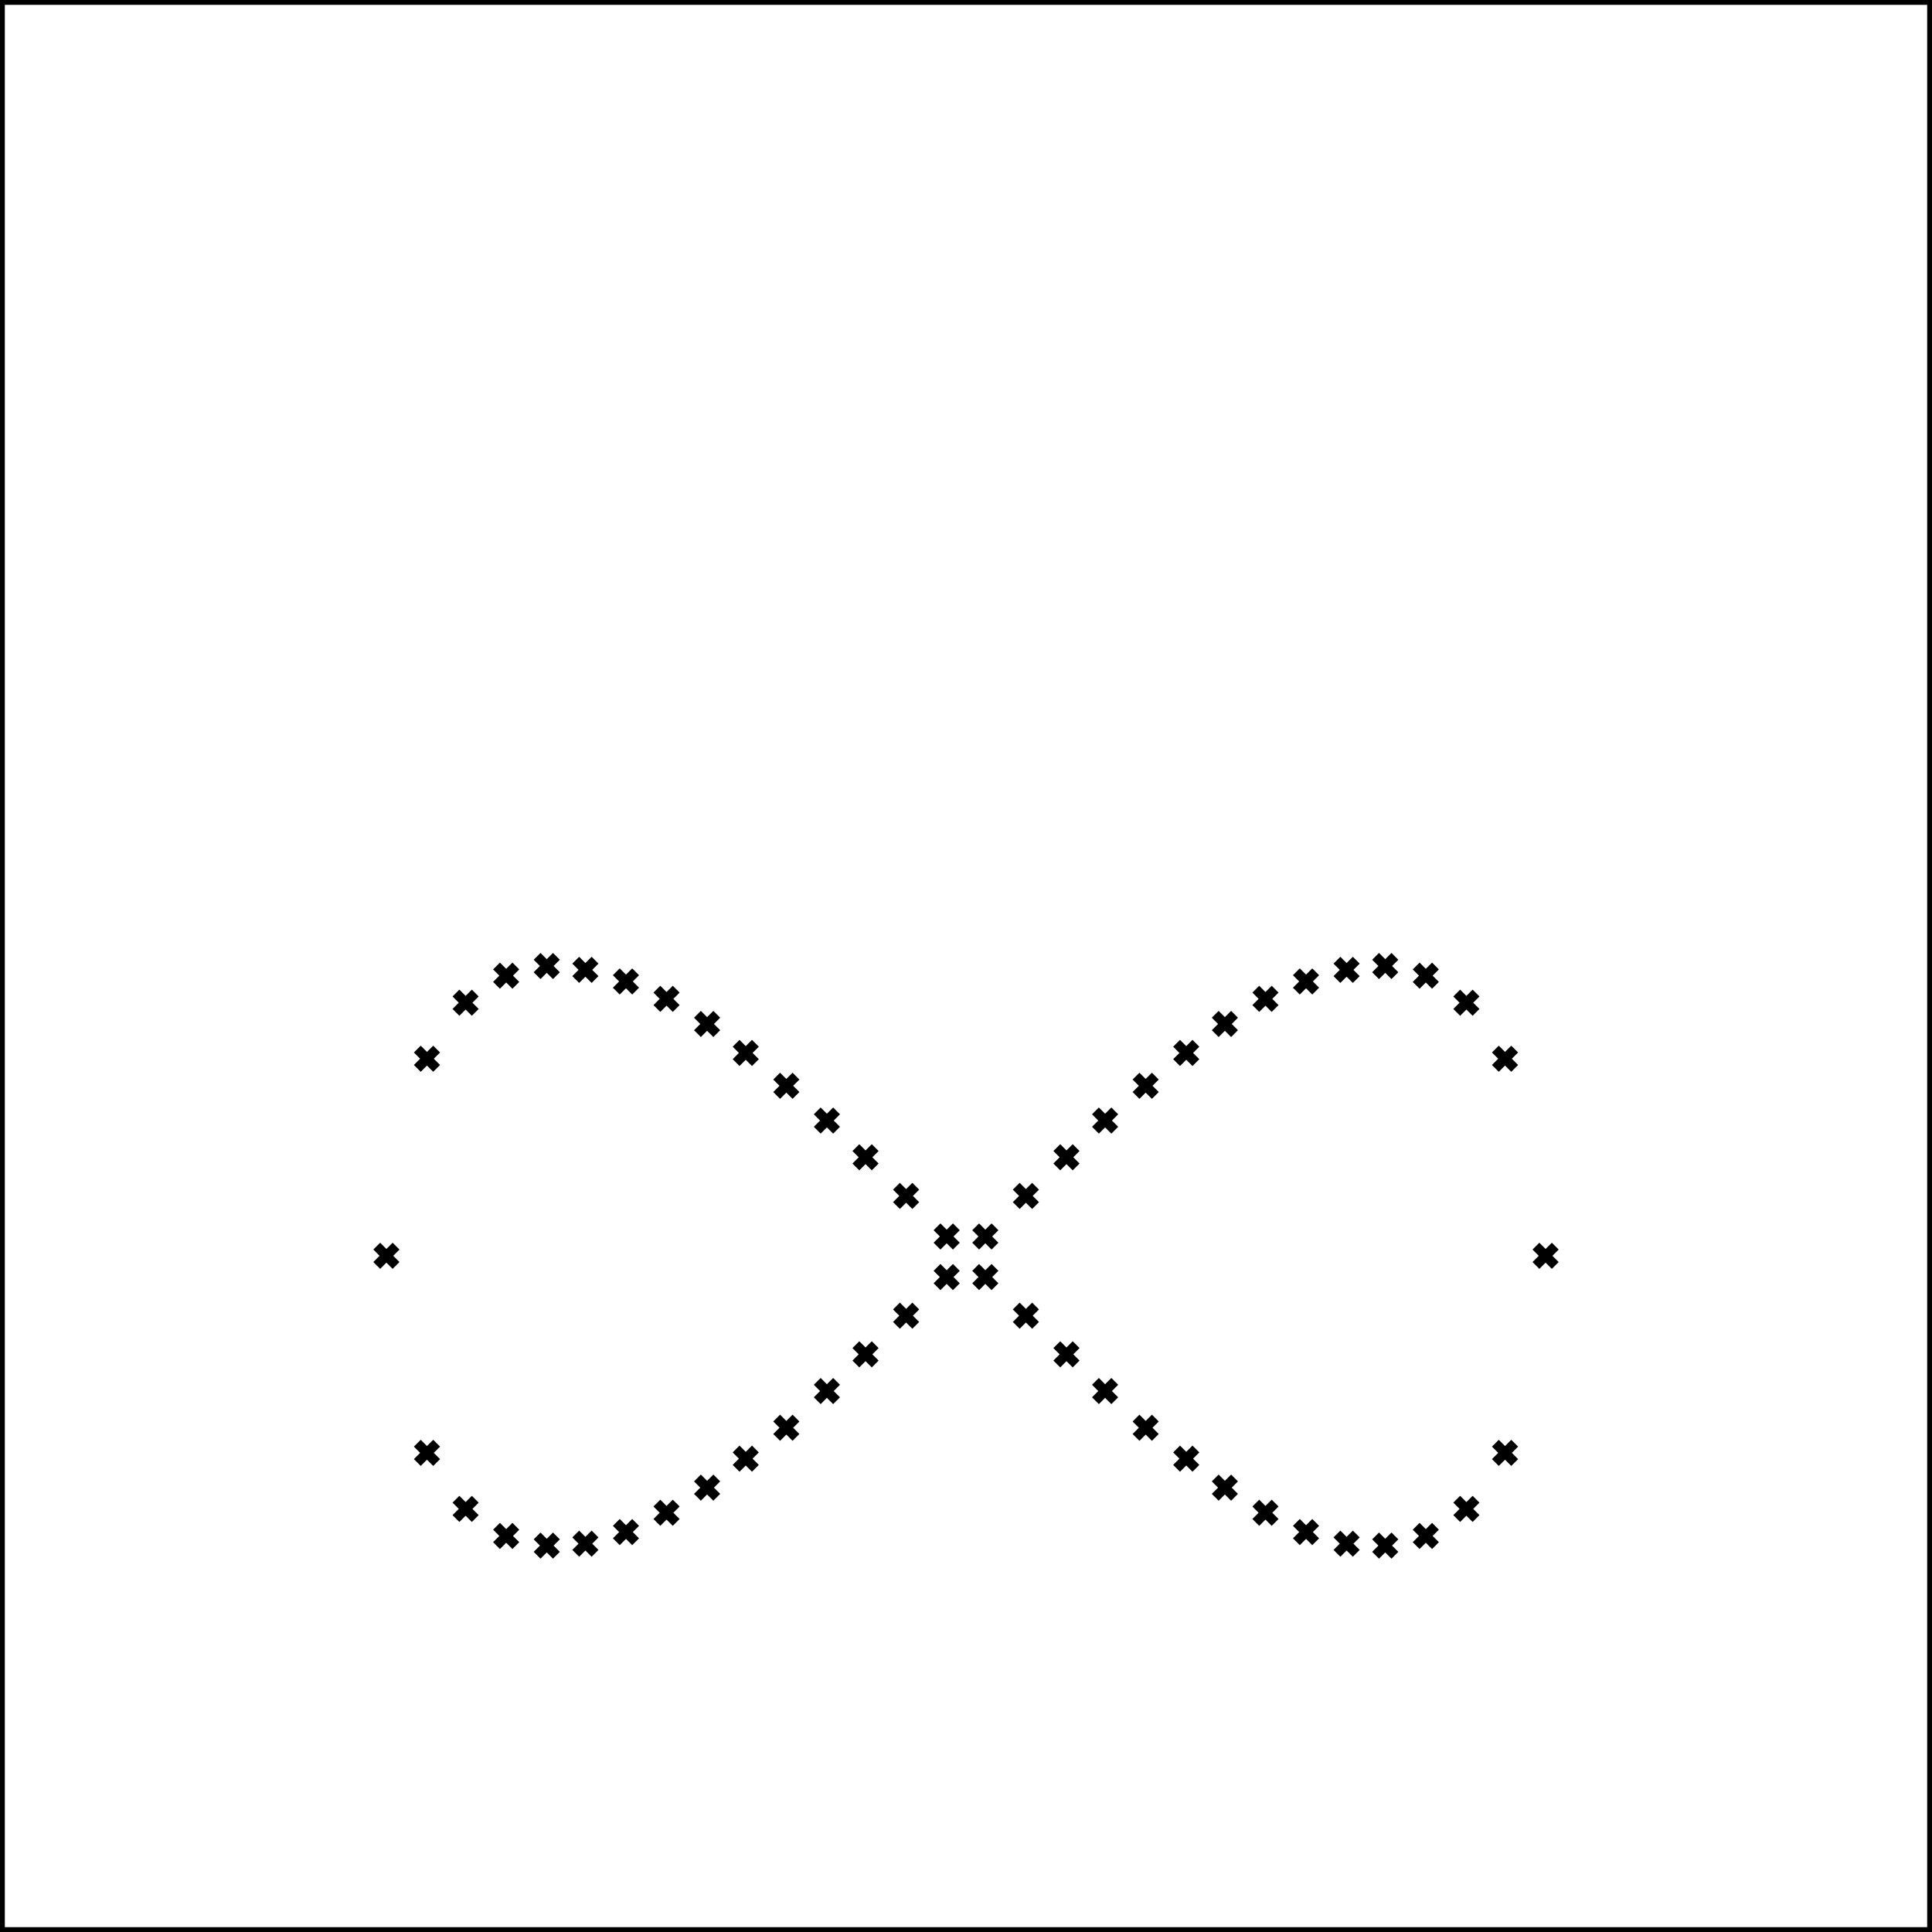
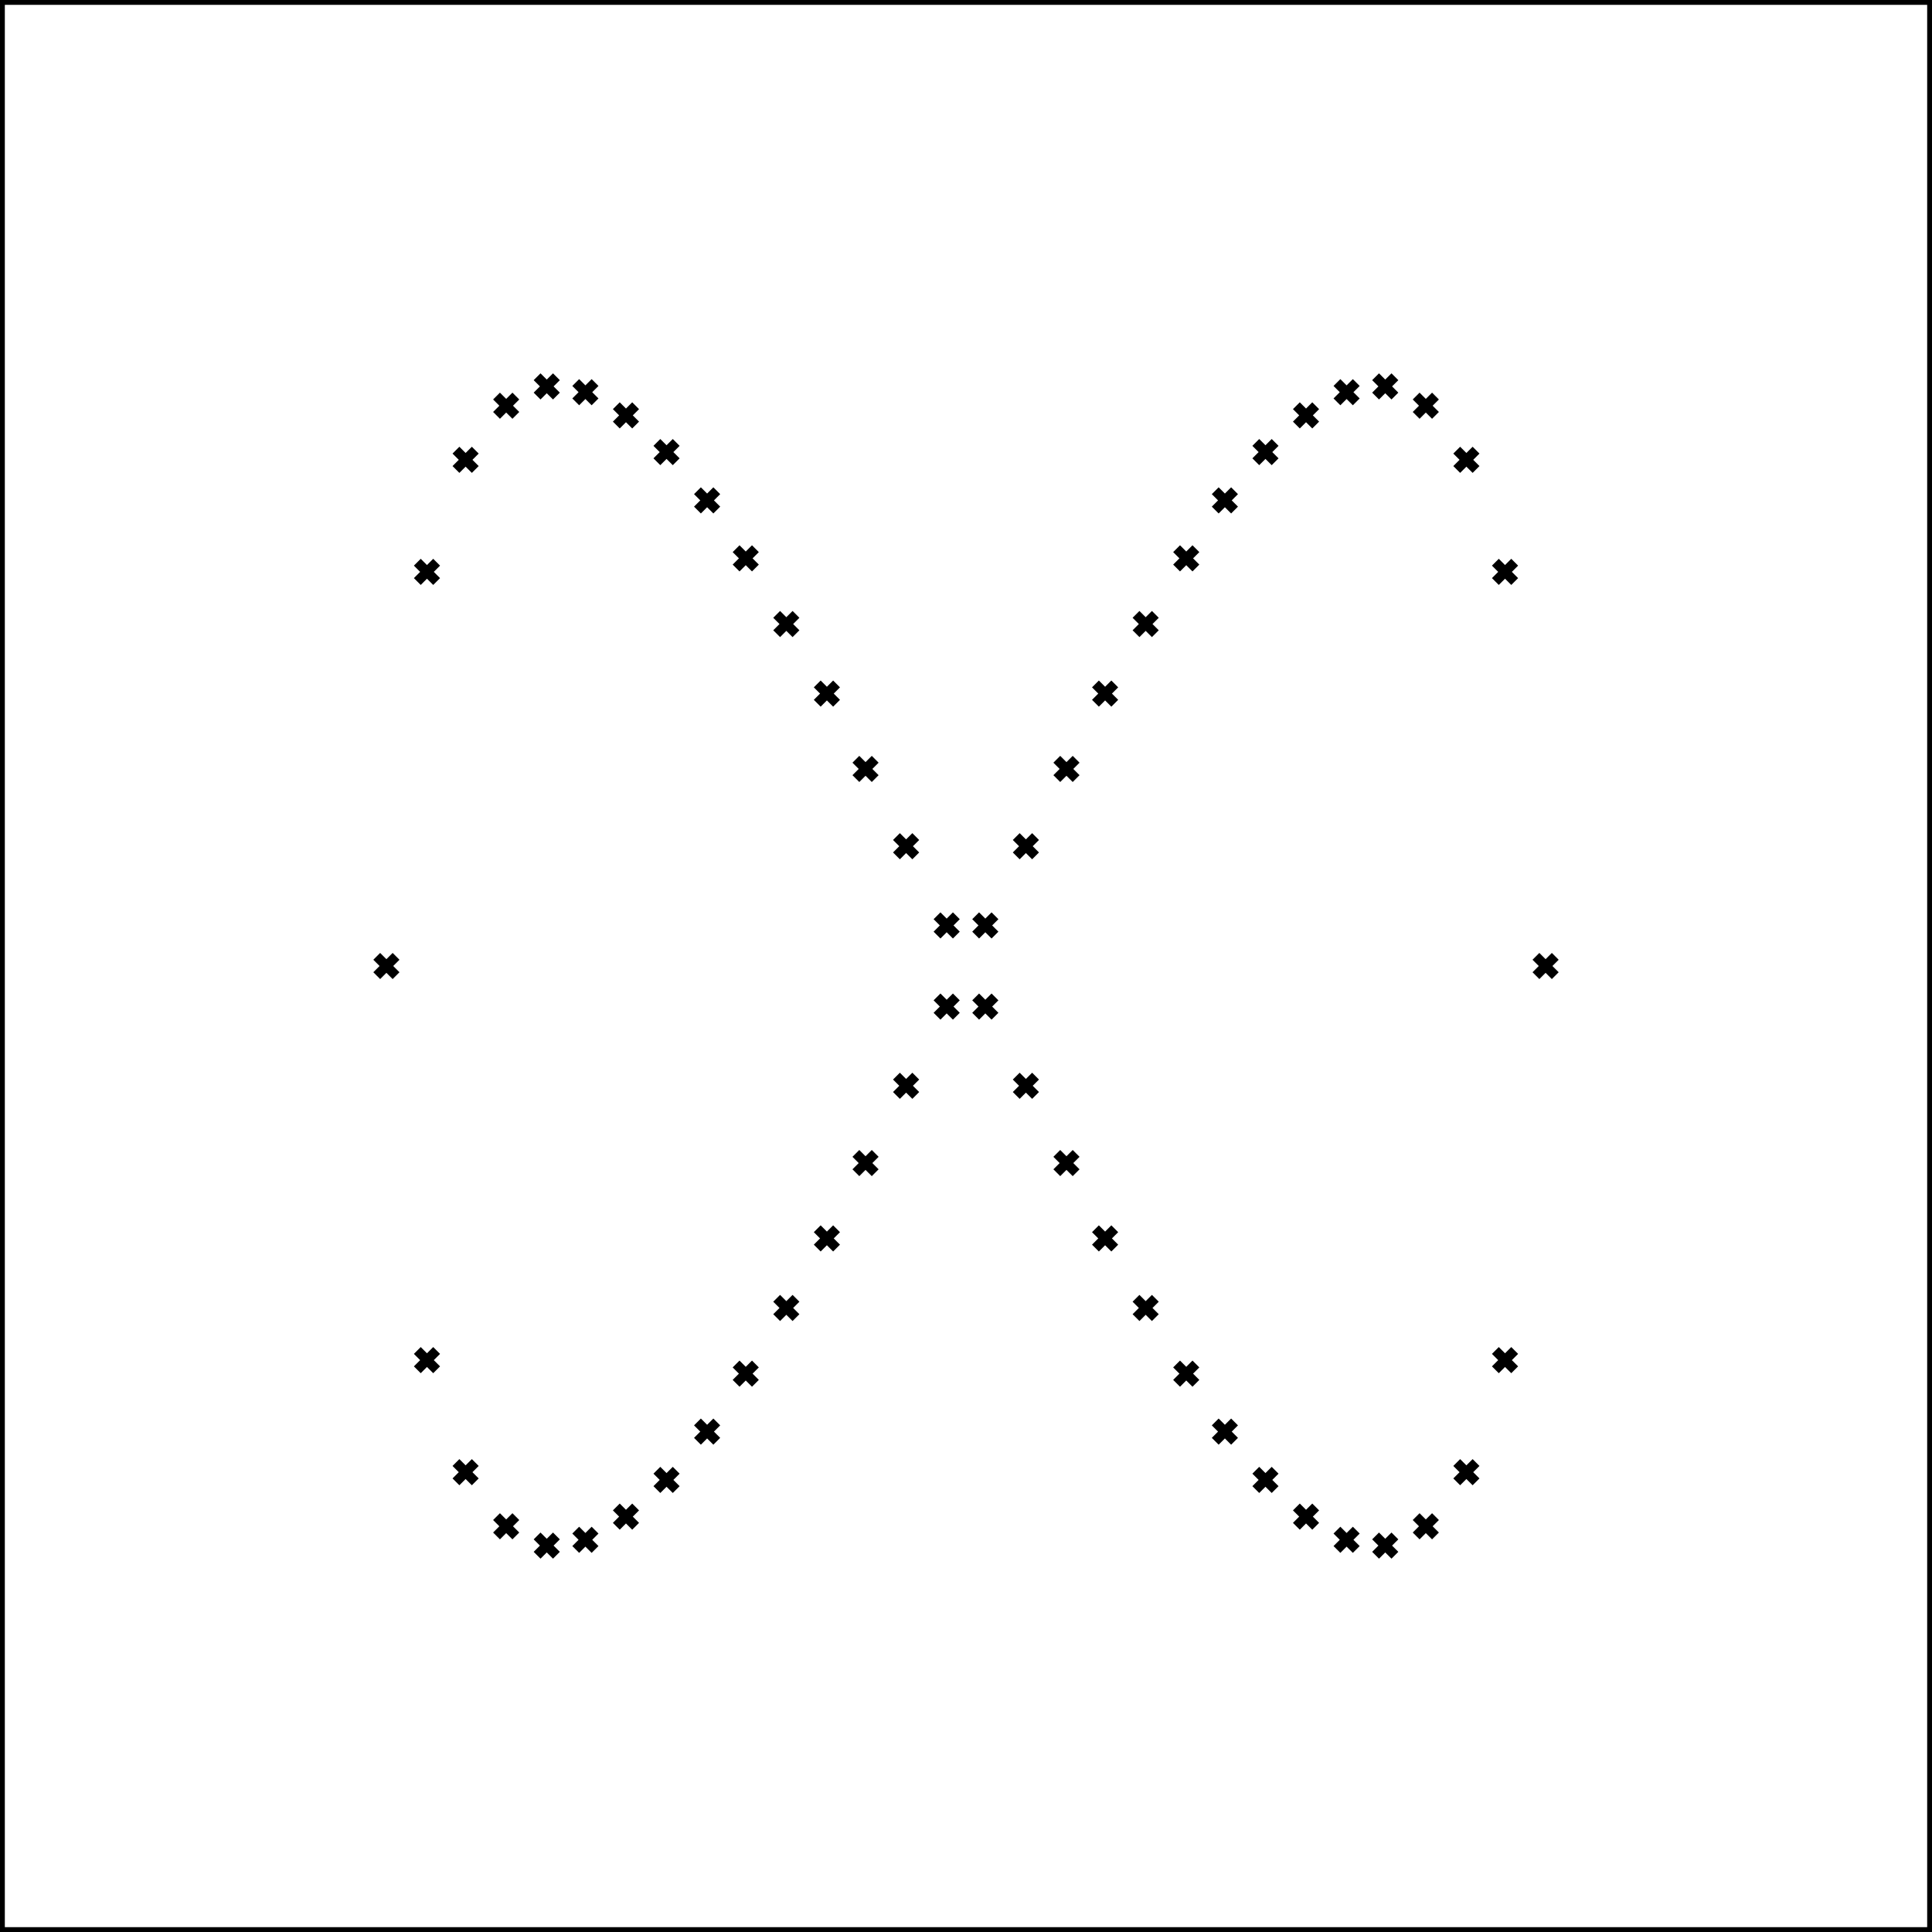
<svg xmlns="http://www.w3.org/2000/svg" width="100" height="100" viewBox="-0 -0 1 1" fill="white" stroke="black" stroke-width="0.005">
-   <path d="M -0 -0 L -0 1 L 1 1 L 1 -0 L -0 -0 M 0.2 0.65 M 0.2 0.65 l 0.005 0.005 l -0.01 -0.01 l 0.005 0.005 l 0.005 -0.005 l -0.01 0.01 M 0.221 0.548 l 0.005 0.005 l -0.01 -0.01 l 0.005 0.005 l 0.005 -0.005 l -0.01 0.01 M 0.241 0.519 l 0.005 0.005 l -0.01 -0.01 l 0.005 0.005 l 0.005 -0.005 l -0.01 0.01 M 0.262 0.505 l 0.005 0.005 l -0.01 -0.01 l 0.005 0.005 l 0.005 -0.005 l -0.01 0.01 M 0.283 0.5 l 0.005 0.005 l -0.01 -0.01 l 0.005 0.005 l 0.005 -0.005 l -0.01 0.01 M 0.303 0.502 l 0.005 0.005 l -0.01 -0.01 l 0.005 0.005 l 0.005 -0.005 l -0.01 0.01 M 0.324 0.508 l 0.005 0.005 l -0.01 -0.01 l 0.005 0.005 l 0.005 -0.005 l -0.01 0.01 M 0.345 0.517 l 0.005 0.005 l -0.01 -0.01 l 0.005 0.005 l 0.005 -0.005 l -0.01 0.01 M 0.366 0.53 l 0.005 0.005 l -0.01 -0.01 l 0.005 0.005 l 0.005 -0.005 l -0.01 0.01 M 0.386 0.545 l 0.005 0.005 l -0.01 -0.01 l 0.005 0.005 l 0.005 -0.005 l -0.01 0.01 M 0.407 0.562 l 0.005 0.005 l -0.01 -0.01 l 0.005 0.005 l 0.005 -0.005 l -0.01 0.01 M 0.428 0.58 l 0.005 0.005 l -0.01 -0.01 l 0.005 0.005 l 0.005 -0.005 l -0.01 0.01 M 0.448 0.599 l 0.005 0.005 l -0.01 -0.01 l 0.005 0.005 l 0.005 -0.005 l -0.01 0.01 M 0.469 0.619 l 0.005 0.005 l -0.01 -0.01 l 0.005 0.005 l 0.005 -0.005 l -0.01 0.01 M 0.49 0.64 l 0.005 0.005 l -0.01 -0.01 l 0.005 0.005 l 0.005 -0.005 l -0.01 0.01 M 0.51 0.64 l 0.005 0.005 l -0.01 -0.01 l 0.005 0.005 l 0.005 -0.005 l -0.01 0.01 M 0.531 0.619 l 0.005 0.005 l -0.01 -0.01 l 0.005 0.005 l 0.005 -0.005 l -0.01 0.01 M 0.552 0.599 l 0.005 0.005 l -0.01 -0.01 l 0.005 0.005 l 0.005 -0.005 l -0.01 0.01 M 0.572 0.58 l 0.005 0.005 l -0.01 -0.01 l 0.005 0.005 l 0.005 -0.005 l -0.01 0.01 M 0.593 0.562 l 0.005 0.005 l -0.01 -0.01 l 0.005 0.005 l 0.005 -0.005 l -0.01 0.01 M 0.614 0.545 l 0.005 0.005 l -0.01 -0.01 l 0.005 0.005 l 0.005 -0.005 l -0.01 0.01 M 0.634 0.53 l 0.005 0.005 l -0.01 -0.01 l 0.005 0.005 l 0.005 -0.005 l -0.01 0.01 M 0.655 0.517 l 0.005 0.005 l -0.01 -0.01 l 0.005 0.005 l 0.005 -0.005 l -0.01 0.01 M 0.676 0.508 l 0.005 0.005 l -0.01 -0.01 l 0.005 0.005 l 0.005 -0.005 l -0.01 0.01 M 0.697 0.502 l 0.005 0.005 l -0.01 -0.01 l 0.005 0.005 l 0.005 -0.005 l -0.01 0.01 M 0.717 0.5 l 0.005 0.005 l -0.01 -0.01 l 0.005 0.005 l 0.005 -0.005 l -0.01 0.01 M 0.738 0.505 l 0.005 0.005 l -0.01 -0.01 l 0.005 0.005 l 0.005 -0.005 l -0.01 0.01 M 0.759 0.519 l 0.005 0.005 l -0.01 -0.01 l 0.005 0.005 l 0.005 -0.005 l -0.01 0.01 M 0.779 0.548 l 0.005 0.005 l -0.01 -0.01 l 0.005 0.005 l 0.005 -0.005 l -0.01 0.01 M 0.8 0.65 l 0.005 0.005 l -0.01 -0.01 l 0.005 0.005 l 0.005 -0.005 l -0.01 0.01 M 0.8 0.65 l 0.005 0.005 l -0.01 -0.01 l 0.005 0.005 l 0.005 -0.005 l -0.01 0.01 M 0.779 0.548 l 0.005 0.005 l -0.01 -0.01 l 0.005 0.005 l 0.005 -0.005 l -0.01 0.01 M 0.759 0.519 l 0.005 0.005 l -0.01 -0.01 l 0.005 0.005 l 0.005 -0.005 l -0.01 0.01 M 0.738 0.505 l 0.005 0.005 l -0.01 -0.01 l 0.005 0.005 l 0.005 -0.005 l -0.01 0.01 M 0.717 0.5 l 0.005 0.005 l -0.01 -0.01 l 0.005 0.005 l 0.005 -0.005 l -0.01 0.01 M 0.697 0.502 l 0.005 0.005 l -0.01 -0.01 l 0.005 0.005 l 0.005 -0.005 l -0.01 0.01 M 0.676 0.508 l 0.005 0.005 l -0.01 -0.01 l 0.005 0.005 l 0.005 -0.005 l -0.01 0.01 M 0.655 0.517 l 0.005 0.005 l -0.01 -0.01 l 0.005 0.005 l 0.005 -0.005 l -0.01 0.01 M 0.634 0.53 l 0.005 0.005 l -0.01 -0.01 l 0.005 0.005 l 0.005 -0.005 l -0.01 0.01 M 0.614 0.545 l 0.005 0.005 l -0.01 -0.01 l 0.005 0.005 l 0.005 -0.005 l -0.01 0.01 M 0.593 0.562 l 0.005 0.005 l -0.01 -0.01 l 0.005 0.005 l 0.005 -0.005 l -0.01 0.01 M 0.572 0.58 l 0.005 0.005 l -0.01 -0.01 l 0.005 0.005 l 0.005 -0.005 l -0.01 0.01 M 0.552 0.599 l 0.005 0.005 l -0.01 -0.01 l 0.005 0.005 l 0.005 -0.005 l -0.01 0.01 M 0.531 0.619 l 0.005 0.005 l -0.01 -0.01 l 0.005 0.005 l 0.005 -0.005 l -0.01 0.01 M 0.51 0.64 l 0.005 0.005 l -0.01 -0.01 l 0.005 0.005 l 0.005 -0.005 l -0.01 0.01 M 0.49 0.64 l 0.005 0.005 l -0.01 -0.01 l 0.005 0.005 l 0.005 -0.005 l -0.01 0.01 M 0.469 0.619 l 0.005 0.005 l -0.01 -0.01 l 0.005 0.005 l 0.005 -0.005 l -0.01 0.01 M 0.448 0.599 l 0.005 0.005 l -0.01 -0.01 l 0.005 0.005 l 0.005 -0.005 l -0.01 0.01 M 0.428 0.58 l 0.005 0.005 l -0.01 -0.01 l 0.005 0.005 l 0.005 -0.005 l -0.01 0.01 M 0.407 0.562 l 0.005 0.005 l -0.01 -0.01 l 0.005 0.005 l 0.005 -0.005 l -0.01 0.01 M 0.386 0.545 l 0.005 0.005 l -0.01 -0.01 l 0.005 0.005 l 0.005 -0.005 l -0.01 0.01 M 0.366 0.53 l 0.005 0.005 l -0.01 -0.01 l 0.005 0.005 l 0.005 -0.005 l -0.01 0.01 M 0.345 0.517 l 0.005 0.005 l -0.01 -0.01 l 0.005 0.005 l 0.005 -0.005 l -0.01 0.01 M 0.324 0.508 l 0.005 0.005 l -0.01 -0.01 l 0.005 0.005 l 0.005 -0.005 l -0.01 0.01 M 0.303 0.502 l 0.005 0.005 l -0.01 -0.01 l 0.005 0.005 l 0.005 -0.005 l -0.01 0.01 M 0.283 0.5 l 0.005 0.005 l -0.01 -0.01 l 0.005 0.005 l 0.005 -0.005 l -0.01 0.01 M 0.262 0.505 l 0.005 0.005 l -0.01 -0.01 l 0.005 0.005 l 0.005 -0.005 l -0.01 0.01 M 0.241 0.519 l 0.005 0.005 l -0.01 -0.01 l 0.005 0.005 l 0.005 -0.005 l -0.01 0.01 M 0.221 0.548 l 0.005 0.005 l -0.01 -0.01 l 0.005 0.005 l 0.005 -0.005 l -0.01 0.01 M 0.2 0.65 l 0.005 0.005 l -0.01 -0.01 l 0.005 0.005 l 0.005 -0.005 l -0.01 0.01 M 0.2 0.65 l 0.005 0.005 l -0.01 -0.01 l 0.005 0.005 l 0.005 -0.005 l -0.01 0.01 M 0.221 0.752 l 0.005 0.005 l -0.01 -0.01 l 0.005 0.005 l 0.005 -0.005 l -0.01 0.01 M 0.241 0.781 l 0.005 0.005 l -0.01 -0.01 l 0.005 0.005 l 0.005 -0.005 l -0.01 0.01 M 0.262 0.795 l 0.005 0.005 l -0.01 -0.01 l 0.005 0.005 l 0.005 -0.005 l -0.01 0.01 M 0.283 0.8 l 0.005 0.005 l -0.01 -0.01 l 0.005 0.005 l 0.005 -0.005 l -0.01 0.01 M 0.303 0.799 l 0.005 0.005 l -0.01 -0.01 l 0.005 0.005 l 0.005 -0.005 l -0.01 0.01 M 0.324 0.793 l 0.005 0.005 l -0.01 -0.01 l 0.005 0.005 l 0.005 -0.005 l -0.01 0.01 M 0.345 0.783 l 0.005 0.005 l -0.01 -0.01 l 0.005 0.005 l 0.005 -0.005 l -0.01 0.01 M 0.366 0.77 l 0.005 0.005 l -0.01 -0.01 l 0.005 0.005 l 0.005 -0.005 l -0.01 0.01 M 0.386 0.755 l 0.005 0.005 l -0.01 -0.01 l 0.005 0.005 l 0.005 -0.005 l -0.01 0.01 M 0.407 0.739 l 0.005 0.005 l -0.01 -0.01 l 0.005 0.005 l 0.005 -0.005 l -0.01 0.01 M 0.428 0.72 l 0.005 0.005 l -0.01 -0.01 l 0.005 0.005 l 0.005 -0.005 l -0.01 0.01 M 0.448 0.701 l 0.005 0.005 l -0.01 -0.01 l 0.005 0.005 l 0.005 -0.005 l -0.01 0.01 M 0.469 0.681 l 0.005 0.005 l -0.01 -0.01 l 0.005 0.005 l 0.005 -0.005 l -0.01 0.01 M 0.49 0.661 l 0.005 0.005 l -0.01 -0.01 l 0.005 0.005 l 0.005 -0.005 l -0.01 0.01 M 0.51 0.661 l 0.005 0.005 l -0.01 -0.01 l 0.005 0.005 l 0.005 -0.005 l -0.01 0.01 M 0.531 0.681 l 0.005 0.005 l -0.01 -0.01 l 0.005 0.005 l 0.005 -0.005 l -0.01 0.01 M 0.552 0.701 l 0.005 0.005 l -0.01 -0.01 l 0.005 0.005 l 0.005 -0.005 l -0.01 0.01 M 0.572 0.72 l 0.005 0.005 l -0.01 -0.01 l 0.005 0.005 l 0.005 -0.005 l -0.01 0.01 M 0.593 0.739 l 0.005 0.005 l -0.01 -0.01 l 0.005 0.005 l 0.005 -0.005 l -0.01 0.01 M 0.614 0.755 l 0.005 0.005 l -0.01 -0.01 l 0.005 0.005 l 0.005 -0.005 l -0.01 0.01 M 0.634 0.77 l 0.005 0.005 l -0.01 -0.01 l 0.005 0.005 l 0.005 -0.005 l -0.01 0.01 M 0.655 0.783 l 0.005 0.005 l -0.01 -0.01 l 0.005 0.005 l 0.005 -0.005 l -0.01 0.01 M 0.676 0.793 l 0.005 0.005 l -0.01 -0.01 l 0.005 0.005 l 0.005 -0.005 l -0.01 0.01 M 0.697 0.799 l 0.005 0.005 l -0.01 -0.01 l 0.005 0.005 l 0.005 -0.005 l -0.01 0.01 M 0.717 0.8 l 0.005 0.005 l -0.01 -0.01 l 0.005 0.005 l 0.005 -0.005 l -0.01 0.01 M 0.738 0.795 l 0.005 0.005 l -0.01 -0.01 l 0.005 0.005 l 0.005 -0.005 l -0.01 0.01 M 0.759 0.781 l 0.005 0.005 l -0.01 -0.01 l 0.005 0.005 l 0.005 -0.005 l -0.01 0.01 M 0.779 0.752 l 0.005 0.005 l -0.01 -0.01 l 0.005 0.005 l 0.005 -0.005 l -0.01 0.01 M 0.8 0.65 l 0.005 0.005 l -0.01 -0.01 l 0.005 0.005 l 0.005 -0.005 l -0.01 0.01 M 0.8 0.65 l 0.005 0.005 l -0.01 -0.01 l 0.005 0.005 l 0.005 -0.005 l -0.01 0.01 M 0.779 0.752 l 0.005 0.005 l -0.01 -0.01 l 0.005 0.005 l 0.005 -0.005 l -0.01 0.01 M 0.759 0.781 l 0.005 0.005 l -0.01 -0.01 l 0.005 0.005 l 0.005 -0.005 l -0.01 0.01 M 0.738 0.795 l 0.005 0.005 l -0.01 -0.01 l 0.005 0.005 l 0.005 -0.005 l -0.01 0.01 M 0.717 0.8 l 0.005 0.005 l -0.01 -0.01 l 0.005 0.005 l 0.005 -0.005 l -0.01 0.01 M 0.697 0.799 l 0.005 0.005 l -0.01 -0.01 l 0.005 0.005 l 0.005 -0.005 l -0.01 0.01 M 0.676 0.793 l 0.005 0.005 l -0.01 -0.01 l 0.005 0.005 l 0.005 -0.005 l -0.01 0.01 M 0.655 0.783 l 0.005 0.005 l -0.01 -0.01 l 0.005 0.005 l 0.005 -0.005 l -0.01 0.01 M 0.634 0.77 l 0.005 0.005 l -0.01 -0.01 l 0.005 0.005 l 0.005 -0.005 l -0.01 0.01 M 0.614 0.755 l 0.005 0.005 l -0.01 -0.01 l 0.005 0.005 l 0.005 -0.005 l -0.01 0.01 M 0.593 0.739 l 0.005 0.005 l -0.01 -0.01 l 0.005 0.005 l 0.005 -0.005 l -0.01 0.01 M 0.572 0.72 l 0.005 0.005 l -0.01 -0.01 l 0.005 0.005 l 0.005 -0.005 l -0.01 0.01 M 0.552 0.701 l 0.005 0.005 l -0.01 -0.01 l 0.005 0.005 l 0.005 -0.005 l -0.01 0.01 M 0.531 0.681 l 0.005 0.005 l -0.01 -0.01 l 0.005 0.005 l 0.005 -0.005 l -0.01 0.01 M 0.51 0.661 l 0.005 0.005 l -0.01 -0.01 l 0.005 0.005 l 0.005 -0.005 l -0.01 0.01 M 0.49 0.661 l 0.005 0.005 l -0.01 -0.01 l 0.005 0.005 l 0.005 -0.005 l -0.01 0.01 M 0.469 0.681 l 0.005 0.005 l -0.01 -0.01 l 0.005 0.005 l 0.005 -0.005 l -0.01 0.01 M 0.448 0.701 l 0.005 0.005 l -0.01 -0.01 l 0.005 0.005 l 0.005 -0.005 l -0.01 0.01 M 0.428 0.72 l 0.005 0.005 l -0.01 -0.01 l 0.005 0.005 l 0.005 -0.005 l -0.01 0.01 M 0.407 0.739 l 0.005 0.005 l -0.01 -0.01 l 0.005 0.005 l 0.005 -0.005 l -0.01 0.01 M 0.386 0.755 l 0.005 0.005 l -0.01 -0.01 l 0.005 0.005 l 0.005 -0.005 l -0.01 0.01 M 0.366 0.77 l 0.005 0.005 l -0.01 -0.01 l 0.005 0.005 l 0.005 -0.005 l -0.01 0.01 M 0.345 0.783 l 0.005 0.005 l -0.01 -0.01 l 0.005 0.005 l 0.005 -0.005 l -0.01 0.01 M 0.324 0.793 l 0.005 0.005 l -0.01 -0.01 l 0.005 0.005 l 0.005 -0.005 l -0.01 0.01 M 0.303 0.799 l 0.005 0.005 l -0.01 -0.01 l 0.005 0.005 l 0.005 -0.005 l -0.01 0.01 M 0.283 0.8 l 0.005 0.005 l -0.01 -0.01 l 0.005 0.005 l 0.005 -0.005 l -0.01 0.01 M 0.262 0.795 l 0.005 0.005 l -0.01 -0.01 l 0.005 0.005 l 0.005 -0.005 l -0.01 0.01 M 0.241 0.781 l 0.005 0.005 l -0.01 -0.01 l 0.005 0.005 l 0.005 -0.005 l -0.01 0.01 M 0.221 0.752 l 0.005 0.005 l -0.01 -0.01 l 0.005 0.005 l 0.005 -0.005 l -0.01 0.01 M 0.2 0.65 l 0.005 0.005 l -0.01 -0.01 l 0.005 0.005 l 0.005 -0.005 l -0.01 0.01" />
+   <path d="M -0 -0 L -0 1 L 1 1 L 1 -0 L -0 -0 M 0.2 0.5 M 0.2 0.5 l 0.005 0.005 l -0.01 -0.01 l 0.005 0.005 l 0.005 -0.005 l -0.01 0.01 M 0.221 0.296 l 0.005 0.005 l -0.01 -0.01 l 0.005 0.005 l 0.005 -0.005 l -0.01 0.01 M 0.241 0.238 l 0.005 0.005 l -0.01 -0.01 l 0.005 0.005 l 0.005 -0.005 l -0.01 0.01 M 0.262 0.21 l 0.005 0.005 l -0.01 -0.01 l 0.005 0.005 l 0.005 -0.005 l -0.01 0.01 M 0.283 0.2 l 0.005 0.005 l -0.01 -0.01 l 0.005 0.005 l 0.005 -0.005 l -0.01 0.01 M 0.303 0.203 l 0.005 0.005 l -0.01 -0.01 l 0.005 0.005 l 0.005 -0.005 l -0.01 0.01 M 0.324 0.215 l 0.005 0.005 l -0.01 -0.01 l 0.005 0.005 l 0.005 -0.005 l -0.01 0.01 M 0.345 0.234 l 0.005 0.005 l -0.01 -0.01 l 0.005 0.005 l 0.005 -0.005 l -0.01 0.01 M 0.366 0.259 l 0.005 0.005 l -0.01 -0.01 l 0.005 0.005 l 0.005 -0.005 l -0.01 0.01 M 0.386 0.289 l 0.005 0.005 l -0.01 -0.01 l 0.005 0.005 l 0.005 -0.005 l -0.01 0.01 M 0.407 0.323 l 0.005 0.005 l -0.01 -0.01 l 0.005 0.005 l 0.005 -0.005 l -0.01 0.01 M 0.428 0.359 l 0.005 0.005 l -0.01 -0.01 l 0.005 0.005 l 0.005 -0.005 l -0.01 0.01 M 0.448 0.398 l 0.005 0.005 l -0.01 -0.01 l 0.005 0.005 l 0.005 -0.005 l -0.01 0.01 M 0.469 0.438 l 0.005 0.005 l -0.01 -0.01 l 0.005 0.005 l 0.005 -0.005 l -0.01 0.01 M 0.49 0.479 l 0.005 0.005 l -0.01 -0.01 l 0.005 0.005 l 0.005 -0.005 l -0.01 0.01 M 0.51 0.479 l 0.005 0.005 l -0.01 -0.01 l 0.005 0.005 l 0.005 -0.005 l -0.01 0.01 M 0.531 0.438 l 0.005 0.005 l -0.01 -0.01 l 0.005 0.005 l 0.005 -0.005 l -0.01 0.01 M 0.552 0.398 l 0.005 0.005 l -0.01 -0.01 l 0.005 0.005 l 0.005 -0.005 l -0.01 0.01 M 0.572 0.359 l 0.005 0.005 l -0.01 -0.01 l 0.005 0.005 l 0.005 -0.005 l -0.01 0.01 M 0.593 0.323 l 0.005 0.005 l -0.01 -0.01 l 0.005 0.005 l 0.005 -0.005 l -0.01 0.01 M 0.614 0.289 l 0.005 0.005 l -0.01 -0.01 l 0.005 0.005 l 0.005 -0.005 l -0.01 0.01 M 0.634 0.259 l 0.005 0.005 l -0.01 -0.01 l 0.005 0.005 l 0.005 -0.005 l -0.01 0.01 M 0.655 0.234 l 0.005 0.005 l -0.01 -0.01 l 0.005 0.005 l 0.005 -0.005 l -0.01 0.01 M 0.676 0.215 l 0.005 0.005 l -0.01 -0.01 l 0.005 0.005 l 0.005 -0.005 l -0.01 0.01 M 0.697 0.203 l 0.005 0.005 l -0.01 -0.01 l 0.005 0.005 l 0.005 -0.005 l -0.01 0.01 M 0.717 0.2 l 0.005 0.005 l -0.01 -0.01 l 0.005 0.005 l 0.005 -0.005 l -0.01 0.01 M 0.738 0.21 l 0.005 0.005 l -0.01 -0.01 l 0.005 0.005 l 0.005 -0.005 l -0.01 0.01 M 0.759 0.238 l 0.005 0.005 l -0.01 -0.01 l 0.005 0.005 l 0.005 -0.005 l -0.01 0.01 M 0.779 0.296 l 0.005 0.005 l -0.01 -0.01 l 0.005 0.005 l 0.005 -0.005 l -0.01 0.01 M 0.8 0.5 l 0.005 0.005 l -0.01 -0.01 l 0.005 0.005 l 0.005 -0.005 l -0.01 0.01 M 0.8 0.5 l 0.005 0.005 l -0.01 -0.01 l 0.005 0.005 l 0.005 -0.005 l -0.01 0.01 M 0.779 0.296 l 0.005 0.005 l -0.01 -0.01 l 0.005 0.005 l 0.005 -0.005 l -0.01 0.01 M 0.759 0.238 l 0.005 0.005 l -0.01 -0.01 l 0.005 0.005 l 0.005 -0.005 l -0.01 0.01 M 0.738 0.21 l 0.005 0.005 l -0.01 -0.01 l 0.005 0.005 l 0.005 -0.005 l -0.01 0.01 M 0.717 0.2 l 0.005 0.005 l -0.01 -0.01 l 0.005 0.005 l 0.005 -0.005 l -0.01 0.01 M 0.697 0.203 l 0.005 0.005 l -0.01 -0.01 l 0.005 0.005 l 0.005 -0.005 l -0.01 0.01 M 0.676 0.215 l 0.005 0.005 l -0.01 -0.01 l 0.005 0.005 l 0.005 -0.005 l -0.01 0.01 M 0.655 0.234 l 0.005 0.005 l -0.01 -0.01 l 0.005 0.005 l 0.005 -0.005 l -0.01 0.01 M 0.634 0.259 l 0.005 0.005 l -0.01 -0.01 l 0.005 0.005 l 0.005 -0.005 l -0.01 0.01 M 0.614 0.289 l 0.005 0.005 l -0.01 -0.01 l 0.005 0.005 l 0.005 -0.005 l -0.01 0.01 M 0.593 0.323 l 0.005 0.005 l -0.01 -0.01 l 0.005 0.005 l 0.005 -0.005 l -0.01 0.01 M 0.572 0.359 l 0.005 0.005 l -0.01 -0.01 l 0.005 0.005 l 0.005 -0.005 l -0.01 0.01 M 0.552 0.398 l 0.005 0.005 l -0.01 -0.01 l 0.005 0.005 l 0.005 -0.005 l -0.01 0.01 M 0.531 0.438 l 0.005 0.005 l -0.01 -0.01 l 0.005 0.005 l 0.005 -0.005 l -0.01 0.01 M 0.51 0.479 l 0.005 0.005 l -0.01 -0.01 l 0.005 0.005 l 0.005 -0.005 l -0.01 0.01 M 0.49 0.479 l 0.005 0.005 l -0.01 -0.01 l 0.005 0.005 l 0.005 -0.005 l -0.01 0.01 M 0.469 0.438 l 0.005 0.005 l -0.01 -0.01 l 0.005 0.005 l 0.005 -0.005 l -0.01 0.01 M 0.448 0.398 l 0.005 0.005 l -0.01 -0.01 l 0.005 0.005 l 0.005 -0.005 l -0.01 0.01 M 0.428 0.359 l 0.005 0.005 l -0.01 -0.01 l 0.005 0.005 l 0.005 -0.005 l -0.01 0.01 M 0.407 0.323 l 0.005 0.005 l -0.01 -0.01 l 0.005 0.005 l 0.005 -0.005 l -0.01 0.01 M 0.386 0.289 l 0.005 0.005 l -0.01 -0.01 l 0.005 0.005 l 0.005 -0.005 l -0.01 0.01 M 0.366 0.259 l 0.005 0.005 l -0.01 -0.01 l 0.005 0.005 l 0.005 -0.005 l -0.01 0.01 M 0.345 0.234 l 0.005 0.005 l -0.01 -0.01 l 0.005 0.005 l 0.005 -0.005 l -0.01 0.01 M 0.324 0.215 l 0.005 0.005 l -0.01 -0.01 l 0.005 0.005 l 0.005 -0.005 l -0.01 0.01 M 0.303 0.203 l 0.005 0.005 l -0.01 -0.01 l 0.005 0.005 l 0.005 -0.005 l -0.01 0.01 M 0.283 0.2 l 0.005 0.005 l -0.01 -0.01 l 0.005 0.005 l 0.005 -0.005 l -0.01 0.01 M 0.262 0.21 l 0.005 0.005 l -0.01 -0.01 l 0.005 0.005 l 0.005 -0.005 l -0.01 0.01 M 0.241 0.238 l 0.005 0.005 l -0.01 -0.01 l 0.005 0.005 l 0.005 -0.005 l -0.01 0.01 M 0.221 0.296 l 0.005 0.005 l -0.01 -0.01 l 0.005 0.005 l 0.005 -0.005 l -0.01 0.01 M 0.2 0.5 l 0.005 0.005 l -0.01 -0.01 l 0.005 0.005 l 0.005 -0.005 l -0.01 0.01 M 0.2 0.5 l 0.005 0.005 l -0.01 -0.01 l 0.005 0.005 l 0.005 -0.005 l -0.01 0.01 M 0.221 0.704 l 0.005 0.005 l -0.01 -0.01 l 0.005 0.005 l 0.005 -0.005 l -0.01 0.01 M 0.241 0.762 l 0.005 0.005 l -0.01 -0.01 l 0.005 0.005 l 0.005 -0.005 l -0.01 0.01 M 0.262 0.79 l 0.005 0.005 l -0.01 -0.01 l 0.005 0.005 l 0.005 -0.005 l -0.01 0.01 M 0.283 0.8 l 0.005 0.005 l -0.01 -0.01 l 0.005 0.005 l 0.005 -0.005 l -0.01 0.01 M 0.303 0.797 l 0.005 0.005 l -0.01 -0.01 l 0.005 0.005 l 0.005 -0.005 l -0.01 0.01 M 0.324 0.785 l 0.005 0.005 l -0.01 -0.01 l 0.005 0.005 l 0.005 -0.005 l -0.01 0.01 M 0.345 0.766 l 0.005 0.005 l -0.01 -0.01 l 0.005 0.005 l 0.005 -0.005 l -0.01 0.01 M 0.366 0.741 l 0.005 0.005 l -0.01 -0.01 l 0.005 0.005 l 0.005 -0.005 l -0.01 0.01 M 0.386 0.711 l 0.005 0.005 l -0.01 -0.01 l 0.005 0.005 l 0.005 -0.005 l -0.01 0.01 M 0.407 0.677 l 0.005 0.005 l -0.01 -0.01 l 0.005 0.005 l 0.005 -0.005 l -0.01 0.01 M 0.428 0.641 l 0.005 0.005 l -0.01 -0.01 l 0.005 0.005 l 0.005 -0.005 l -0.01 0.01 M 0.448 0.602 l 0.005 0.005 l -0.01 -0.01 l 0.005 0.005 l 0.005 -0.005 l -0.01 0.01 M 0.469 0.562 l 0.005 0.005 l -0.01 -0.01 l 0.005 0.005 l 0.005 -0.005 l -0.01 0.01 M 0.49 0.521 l 0.005 0.005 l -0.01 -0.01 l 0.005 0.005 l 0.005 -0.005 l -0.01 0.01 M 0.51 0.521 l 0.005 0.005 l -0.01 -0.01 l 0.005 0.005 l 0.005 -0.005 l -0.01 0.01 M 0.531 0.562 l 0.005 0.005 l -0.01 -0.01 l 0.005 0.005 l 0.005 -0.005 l -0.01 0.01 M 0.552 0.602 l 0.005 0.005 l -0.01 -0.01 l 0.005 0.005 l 0.005 -0.005 l -0.01 0.01 M 0.572 0.641 l 0.005 0.005 l -0.01 -0.01 l 0.005 0.005 l 0.005 -0.005 l -0.01 0.01 M 0.593 0.677 l 0.005 0.005 l -0.01 -0.01 l 0.005 0.005 l 0.005 -0.005 l -0.01 0.01 M 0.614 0.711 l 0.005 0.005 l -0.01 -0.01 l 0.005 0.005 l 0.005 -0.005 l -0.01 0.01 M 0.634 0.741 l 0.005 0.005 l -0.01 -0.01 l 0.005 0.005 l 0.005 -0.005 l -0.01 0.01 M 0.655 0.766 l 0.005 0.005 l -0.01 -0.01 l 0.005 0.005 l 0.005 -0.005 l -0.01 0.01 M 0.676 0.785 l 0.005 0.005 l -0.01 -0.01 l 0.005 0.005 l 0.005 -0.005 l -0.01 0.01 M 0.697 0.797 l 0.005 0.005 l -0.01 -0.01 l 0.005 0.005 l 0.005 -0.005 l -0.01 0.01 M 0.717 0.8 l 0.005 0.005 l -0.01 -0.01 l 0.005 0.005 l 0.005 -0.005 l -0.01 0.01 M 0.738 0.79 l 0.005 0.005 l -0.01 -0.01 l 0.005 0.005 l 0.005 -0.005 l -0.01 0.01 M 0.759 0.762 l 0.005 0.005 l -0.01 -0.01 l 0.005 0.005 l 0.005 -0.005 l -0.01 0.01 M 0.779 0.704 l 0.005 0.005 l -0.01 -0.01 l 0.005 0.005 l 0.005 -0.005 l -0.01 0.01 M 0.8 0.5 l 0.005 0.005 l -0.01 -0.01 l 0.005 0.005 l 0.005 -0.005 l -0.01 0.01 M 0.8 0.5 l 0.005 0.005 l -0.01 -0.01 l 0.005 0.005 l 0.005 -0.005 l -0.01 0.01 M 0.779 0.704 l 0.005 0.005 l -0.01 -0.01 l 0.005 0.005 l 0.005 -0.005 l -0.01 0.01 M 0.759 0.762 l 0.005 0.005 l -0.01 -0.01 l 0.005 0.005 l 0.005 -0.005 l -0.01 0.01 M 0.738 0.79 l 0.005 0.005 l -0.01 -0.01 l 0.005 0.005 l 0.005 -0.005 l -0.01 0.01 M 0.717 0.8 l 0.005 0.005 l -0.01 -0.01 l 0.005 0.005 l 0.005 -0.005 l -0.01 0.01 M 0.697 0.797 l 0.005 0.005 l -0.01 -0.01 l 0.005 0.005 l 0.005 -0.005 l -0.01 0.01 M 0.676 0.785 l 0.005 0.005 l -0.01 -0.01 l 0.005 0.005 l 0.005 -0.005 l -0.01 0.01 M 0.655 0.766 l 0.005 0.005 l -0.01 -0.01 l 0.005 0.005 l 0.005 -0.005 l -0.01 0.01 M 0.634 0.741 l 0.005 0.005 l -0.01 -0.01 l 0.005 0.005 l 0.005 -0.005 l -0.01 0.01 M 0.614 0.711 l 0.005 0.005 l -0.01 -0.01 l 0.005 0.005 l 0.005 -0.005 l -0.01 0.01 M 0.593 0.677 l 0.005 0.005 l -0.01 -0.01 l 0.005 0.005 l 0.005 -0.005 l -0.01 0.01 M 0.572 0.641 l 0.005 0.005 l -0.01 -0.01 l 0.005 0.005 l 0.005 -0.005 l -0.01 0.01 M 0.552 0.602 l 0.005 0.005 l -0.01 -0.01 l 0.005 0.005 l 0.005 -0.005 l -0.01 0.01 M 0.531 0.562 l 0.005 0.005 l -0.01 -0.01 l 0.005 0.005 l 0.005 -0.005 l -0.01 0.01 M 0.51 0.521 l 0.005 0.005 l -0.01 -0.01 l 0.005 0.005 l 0.005 -0.005 l -0.01 0.01 M 0.49 0.521 l 0.005 0.005 l -0.01 -0.01 l 0.005 0.005 l 0.005 -0.005 l -0.01 0.01 M 0.469 0.562 l 0.005 0.005 l -0.01 -0.01 l 0.005 0.005 l 0.005 -0.005 l -0.01 0.01 M 0.448 0.602 l 0.005 0.005 l -0.01 -0.01 l 0.005 0.005 l 0.005 -0.005 l -0.01 0.01 M 0.428 0.641 l 0.005 0.005 l -0.01 -0.01 l 0.005 0.005 l 0.005 -0.005 l -0.01 0.01 M 0.407 0.677 l 0.005 0.005 l -0.01 -0.01 l 0.005 0.005 l 0.005 -0.005 l -0.01 0.01 M 0.386 0.711 l 0.005 0.005 l -0.01 -0.01 l 0.005 0.005 l 0.005 -0.005 l -0.01 0.01 M 0.366 0.741 l 0.005 0.005 l -0.01 -0.01 l 0.005 0.005 l 0.005 -0.005 l -0.01 0.01 M 0.345 0.766 l 0.005 0.005 l -0.01 -0.01 l 0.005 0.005 l 0.005 -0.005 l -0.01 0.01 M 0.324 0.785 l 0.005 0.005 l -0.01 -0.01 l 0.005 0.005 l 0.005 -0.005 l -0.01 0.01 M 0.303 0.797 l 0.005 0.005 l -0.01 -0.01 l 0.005 0.005 l 0.005 -0.005 l -0.01 0.01 M 0.283 0.8 l 0.005 0.005 l -0.01 -0.01 l 0.005 0.005 l 0.005 -0.005 l -0.01 0.01 M 0.262 0.79 l 0.005 0.005 l -0.01 -0.01 l 0.005 0.005 l 0.005 -0.005 l -0.01 0.01 M 0.241 0.762 l 0.005 0.005 l -0.01 -0.01 l 0.005 0.005 l 0.005 -0.005 l -0.01 0.01 M 0.221 0.704 l 0.005 0.005 l -0.01 -0.01 l 0.005 0.005 l 0.005 -0.005 l -0.01 0.01 M 0.2 0.5 l 0.005 0.005 l -0.01 -0.01 l 0.005 0.005 l 0.005 -0.005 l -0.01 0.01" />
</svg>
